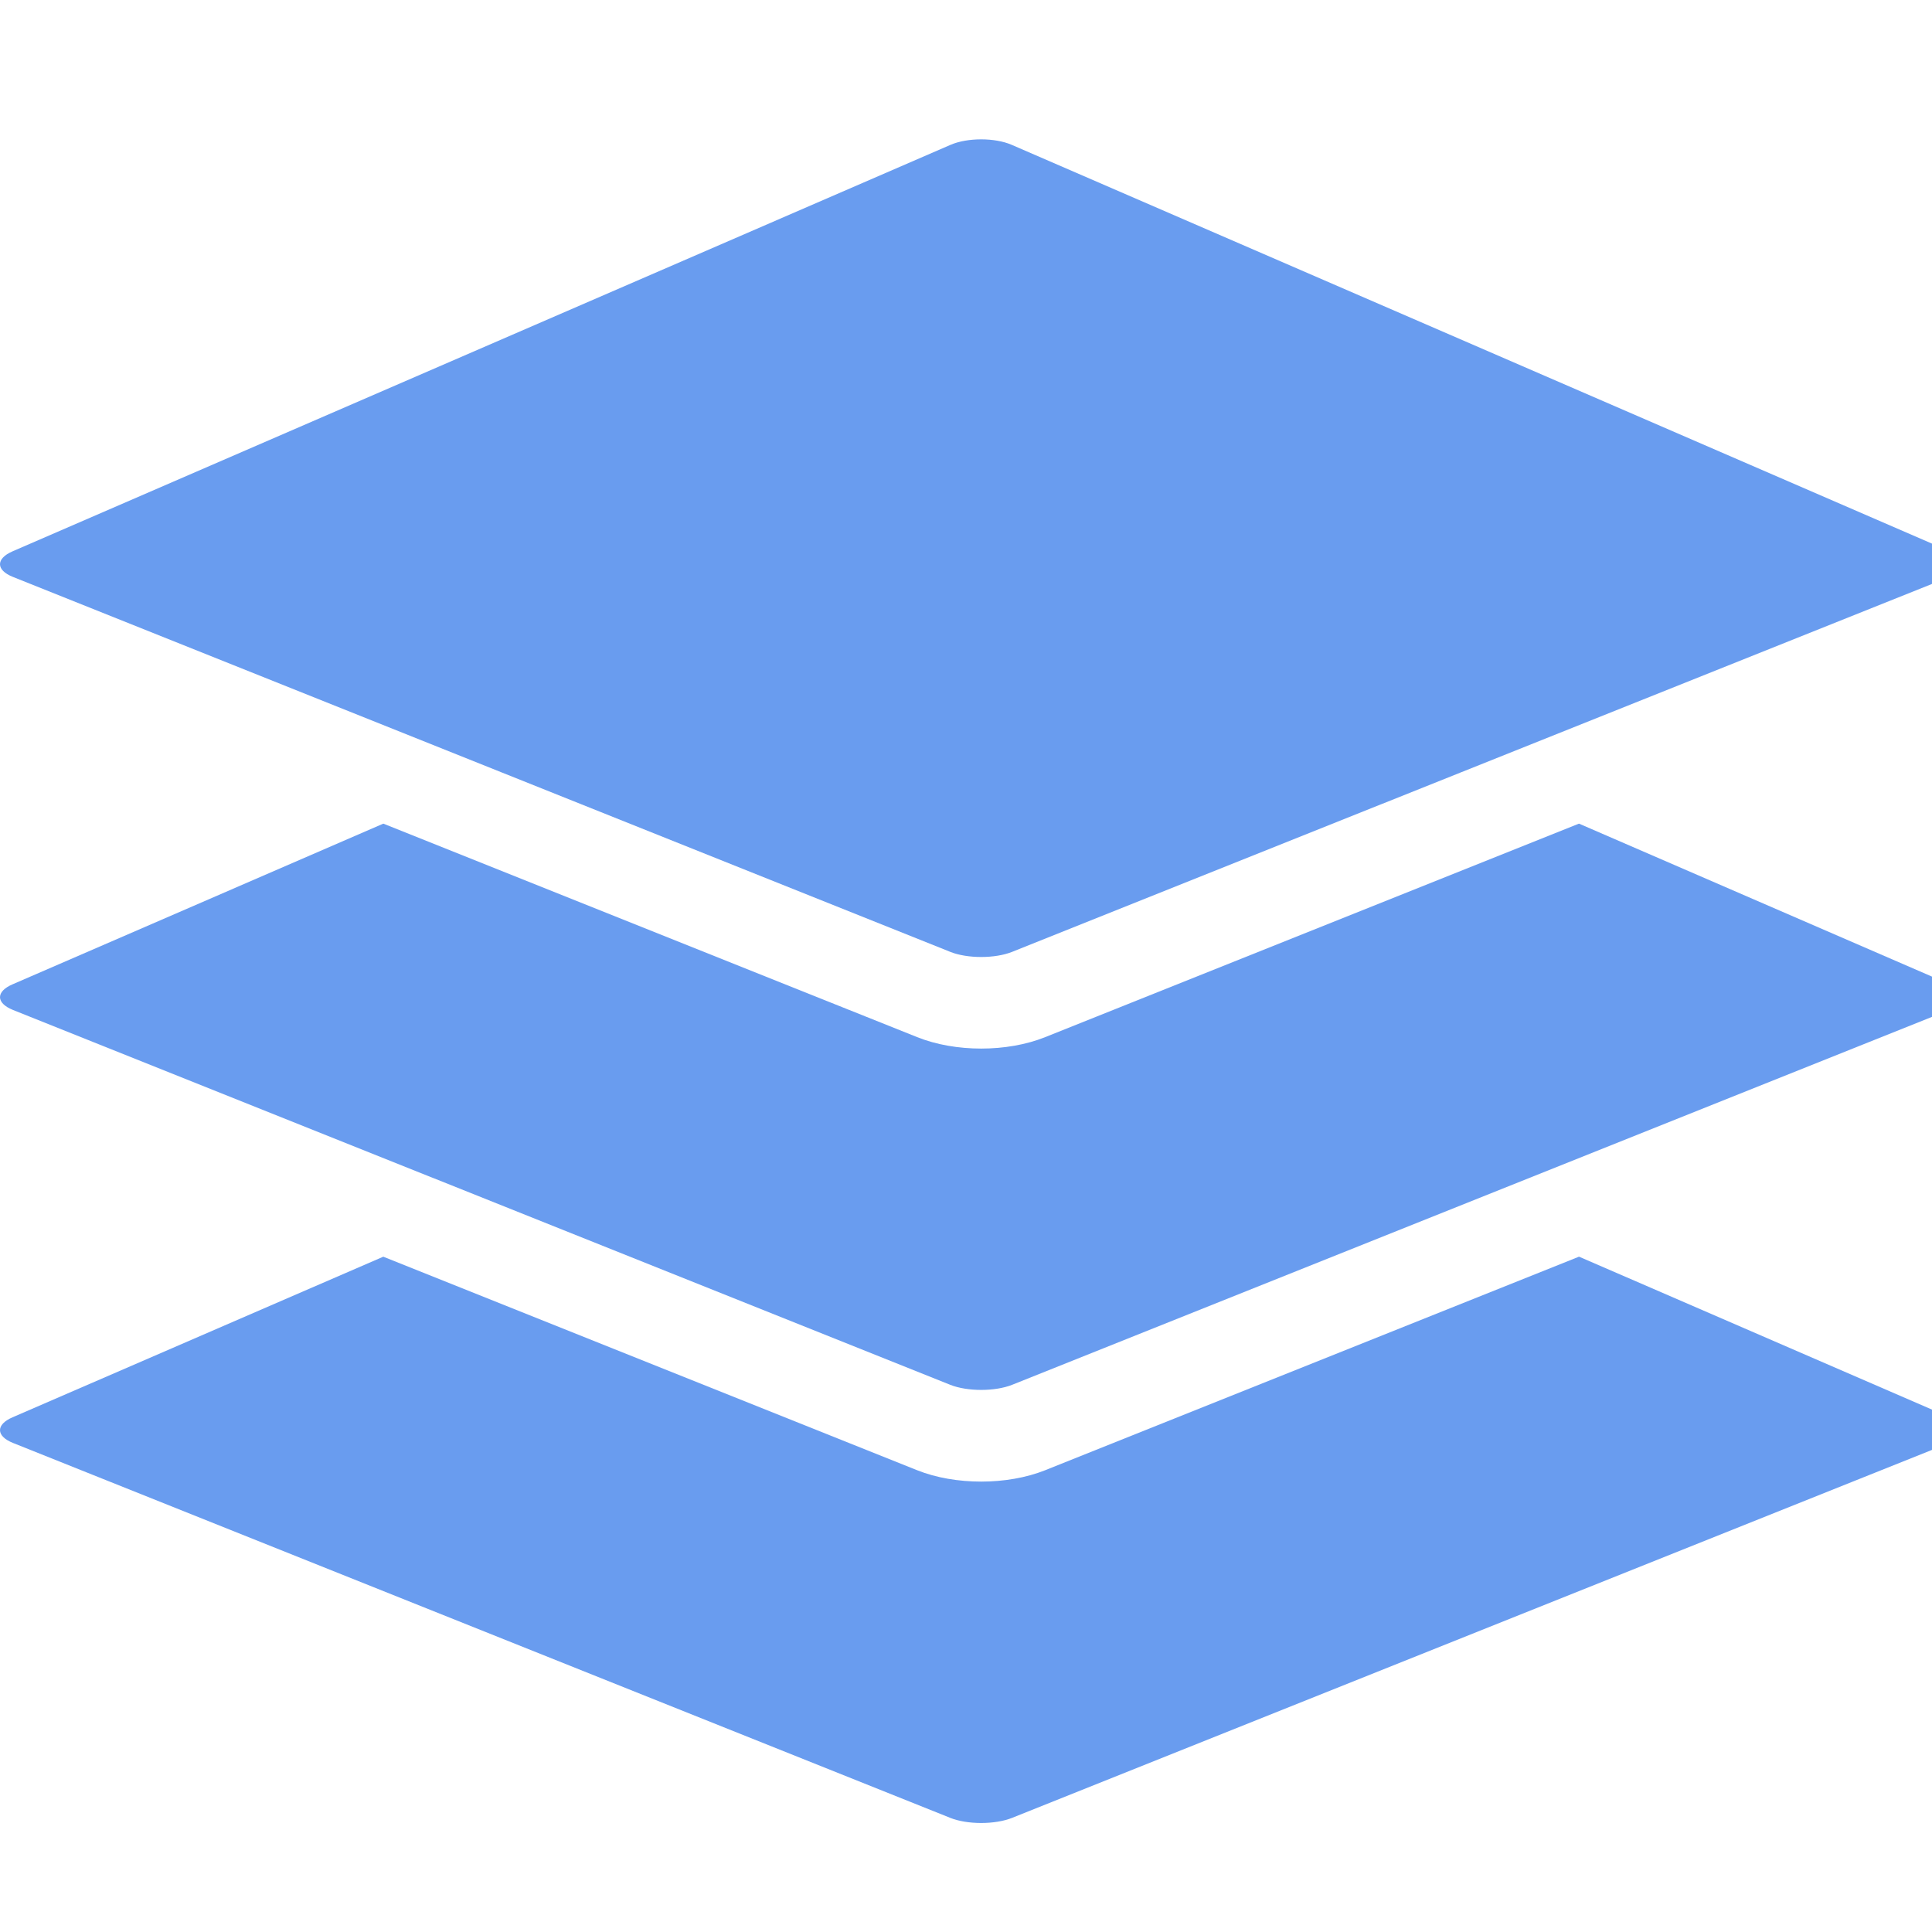
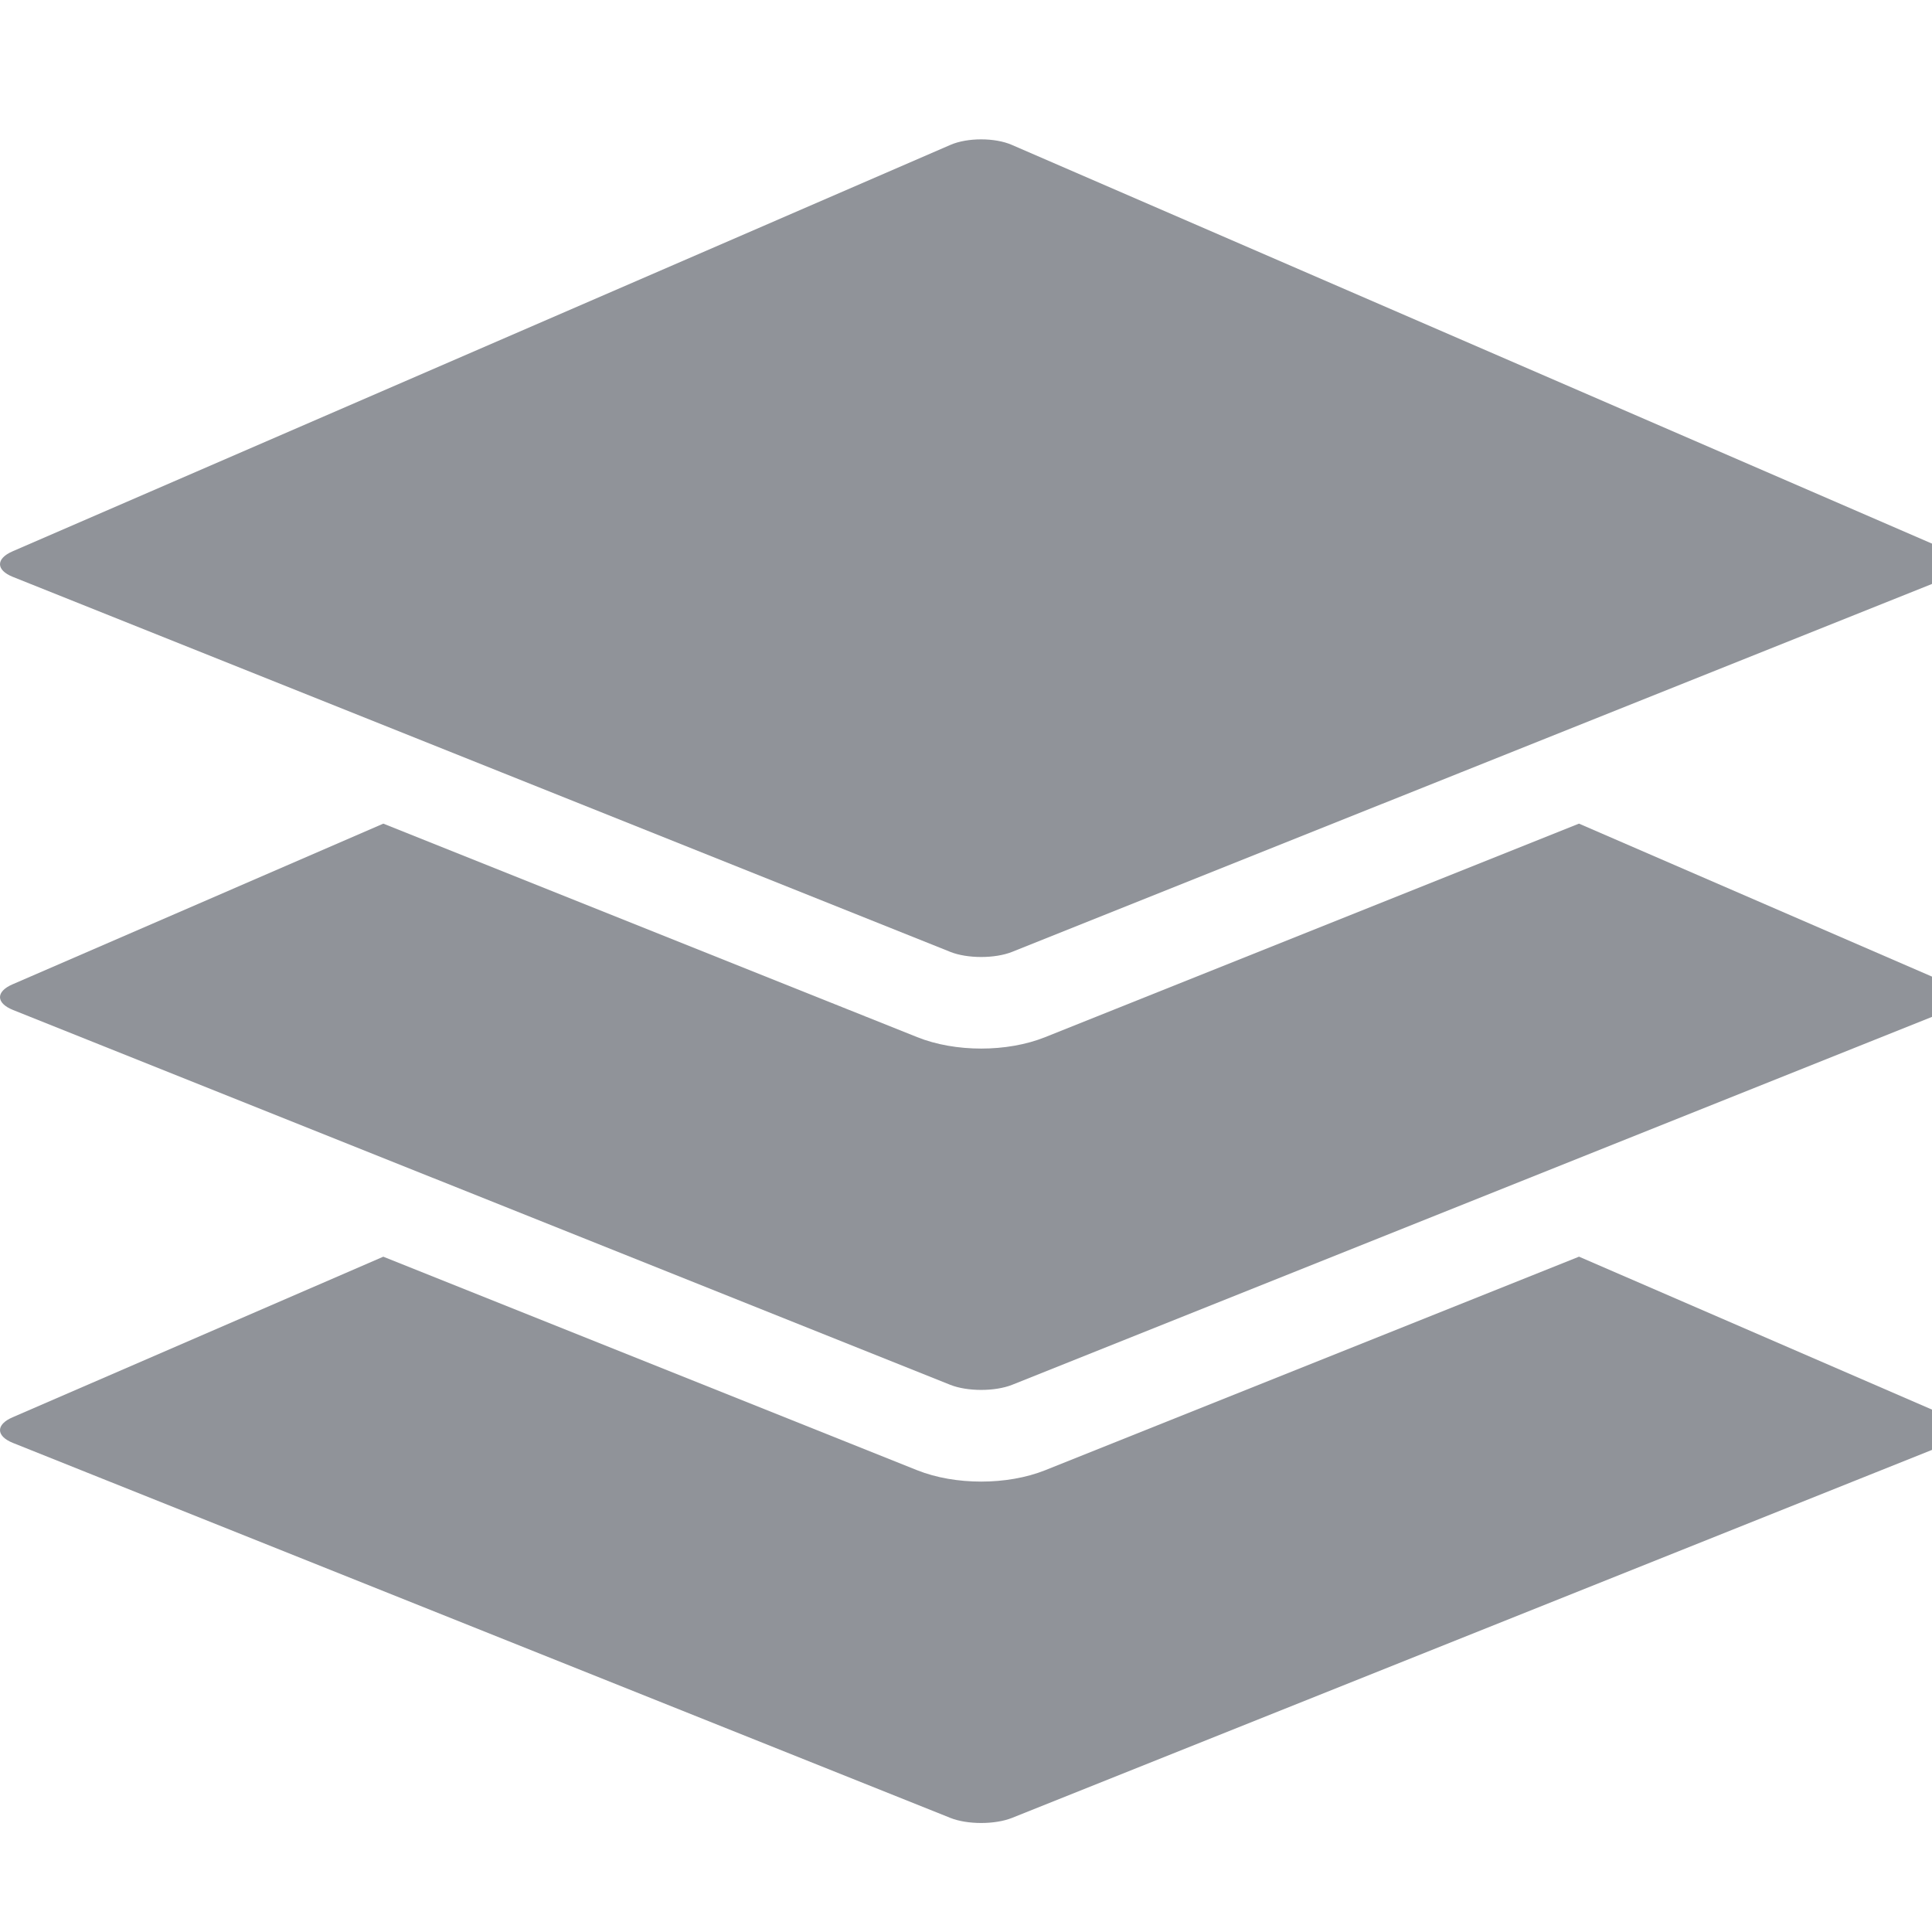
<svg xmlns="http://www.w3.org/2000/svg" version="1.1" id="Capa_1" x="0px" y="0px" width="30px" height="30px" viewBox="0 0 54 54" style="enable-background:new 0 0 54.849 54.849;" xml:space="preserve">
-   <path d="M54.497,39.614l-10.363-4.49l-14.917,5.968c-0.537,0.214-1.165,0.319-1.793,0.319c-0.627,0-1.254-0.104-1.79-0.318l-14.921-5.968L0.351,39.614c-0.472,0.203-0.467,0.524,0.01,0.716L26.56,50.81c0.477,0.191,1.251,0.191,1.729,0L54.488,40.33C54.964,40.139,54.969,39.817,54.497,39.614z" fill="#055AE5" fill-opacity="0.6" />
-   <path d="M54.497,27.512l-10.364-4.491l-14.916,5.966c-0.536,0.215-1.165,0.321-1.792,0.321c-0.628,0-1.256-0.106-1.793-0.321l-14.918-5.966L0.351,27.512c-0.472,0.203-0.467,0.523,0.01,0.716L26.56,38.706c0.477,0.19,1.251,0.19,1.729,0l26.199-10.479C54.964,28.036,54.969,27.716,54.497,27.512z " fill="#055AE5" fill-opacity="0.6" />
-   <path d="M0.361,16.125l13.662,5.465l12.537,5.015c0.477,0.191,1.251,0.191,1.729,0l12.541-5.016l13.658-5.463c0.477-0.191,0.48-0.511,0.01-0.716L28.277,4.048c-0.471-0.204-1.236-0.204-1.708,0L0.351,15.41C-0.121,15.614-0.116,15.935,0.361,16.125z" fill="#055AE5" fill-opacity="0.6" />
+   <path d="M54.497,39.614l-10.363-4.49l-14.917,5.968c-0.537,0.214-1.165,0.319-1.793,0.319c-0.627,0-1.254-0.104-1.79-0.318l-14.921-5.968L0.351,39.614c-0.472,0.203-0.467,0.524,0.01,0.716L26.56,50.81c0.477,0.191,1.251,0.191,1.729,0L54.488,40.33C54.964,40.139,54.969,39.817,54.497,39.614z" fill="#909399" fill-opacity="1" />
+   <path d="M54.497,27.512l-10.364-4.491l-14.916,5.966c-0.536,0.215-1.165,0.321-1.792,0.321c-0.628,0-1.256-0.106-1.793-0.321l-14.918-5.966L0.351,27.512c-0.472,0.203-0.467,0.523,0.01,0.716L26.56,38.706c0.477,0.19,1.251,0.19,1.729,0l26.199-10.479C54.964,28.036,54.969,27.716,54.497,27.512z " fill="#909399" fill-opacity="1" />
+   <path d="M0.361,16.125l13.662,5.465l12.537,5.015c0.477,0.191,1.251,0.191,1.729,0l12.541-5.016l13.658-5.463c0.477-0.191,0.48-0.511,0.01-0.716L28.277,4.048c-0.471-0.204-1.236-0.204-1.708,0L0.351,15.41C-0.121,15.614-0.116,15.935,0.361,16.125z" fill="#909399" fill-opacity="1" />
</svg>
